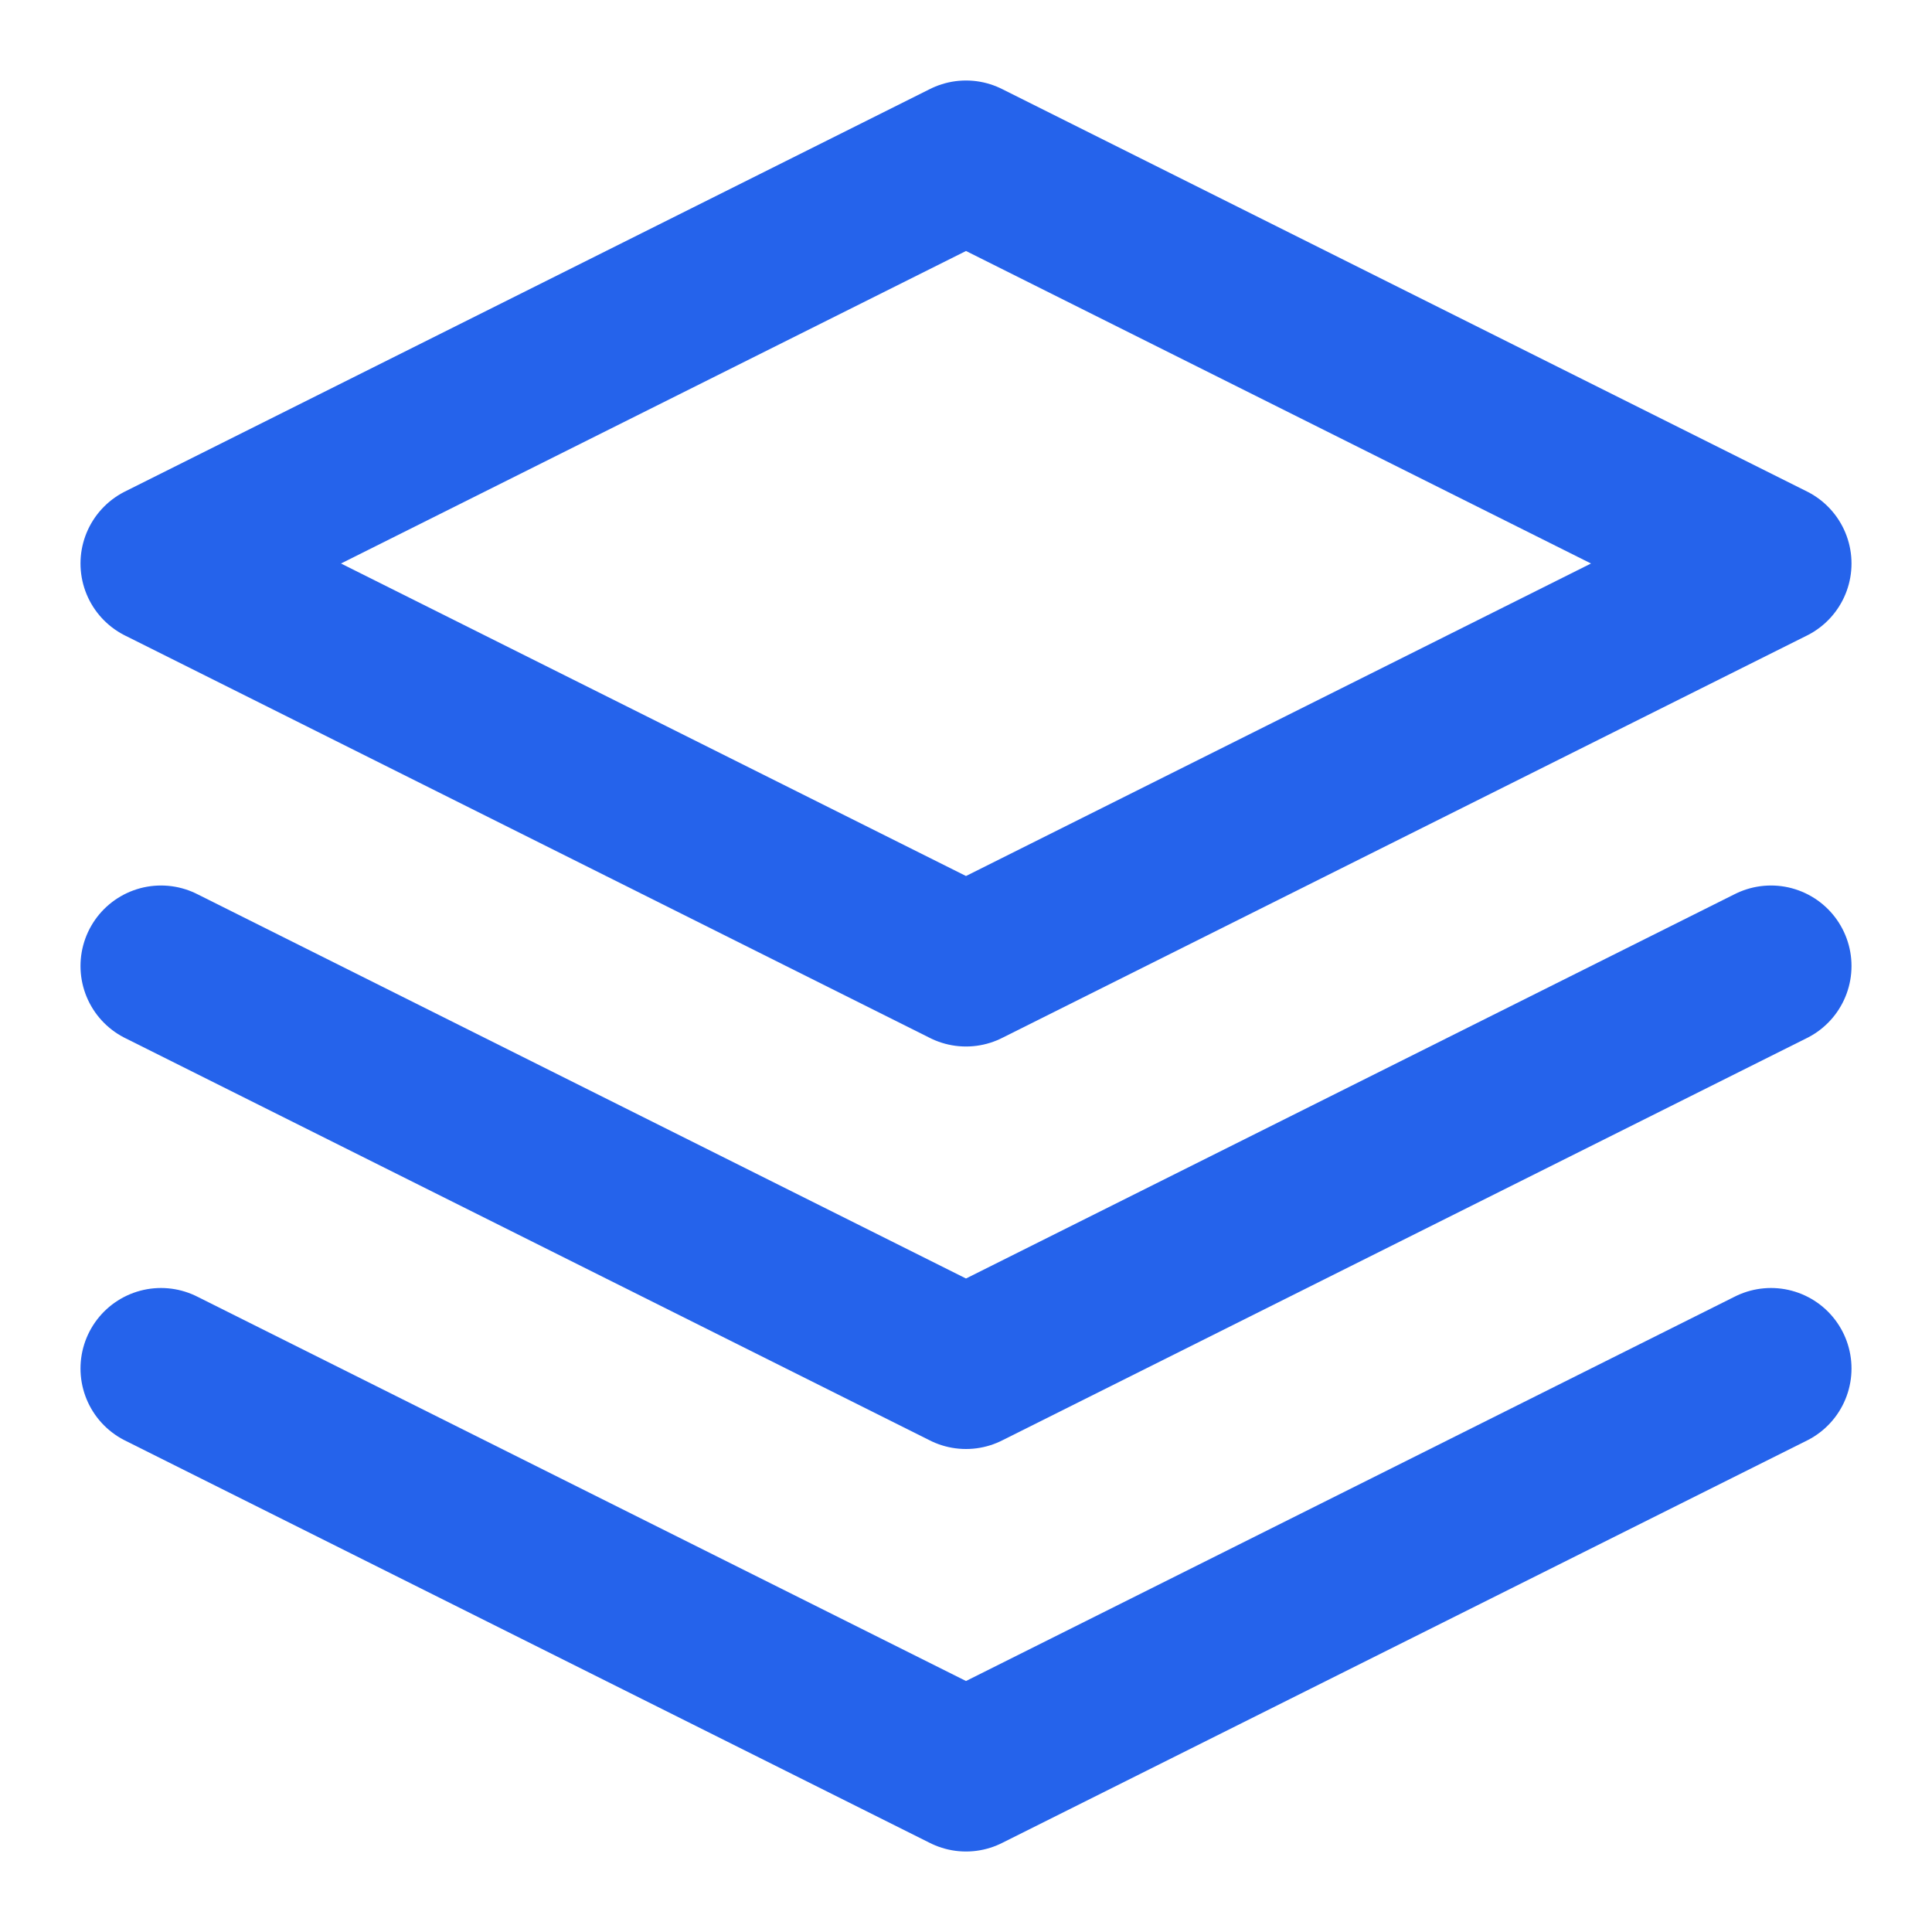
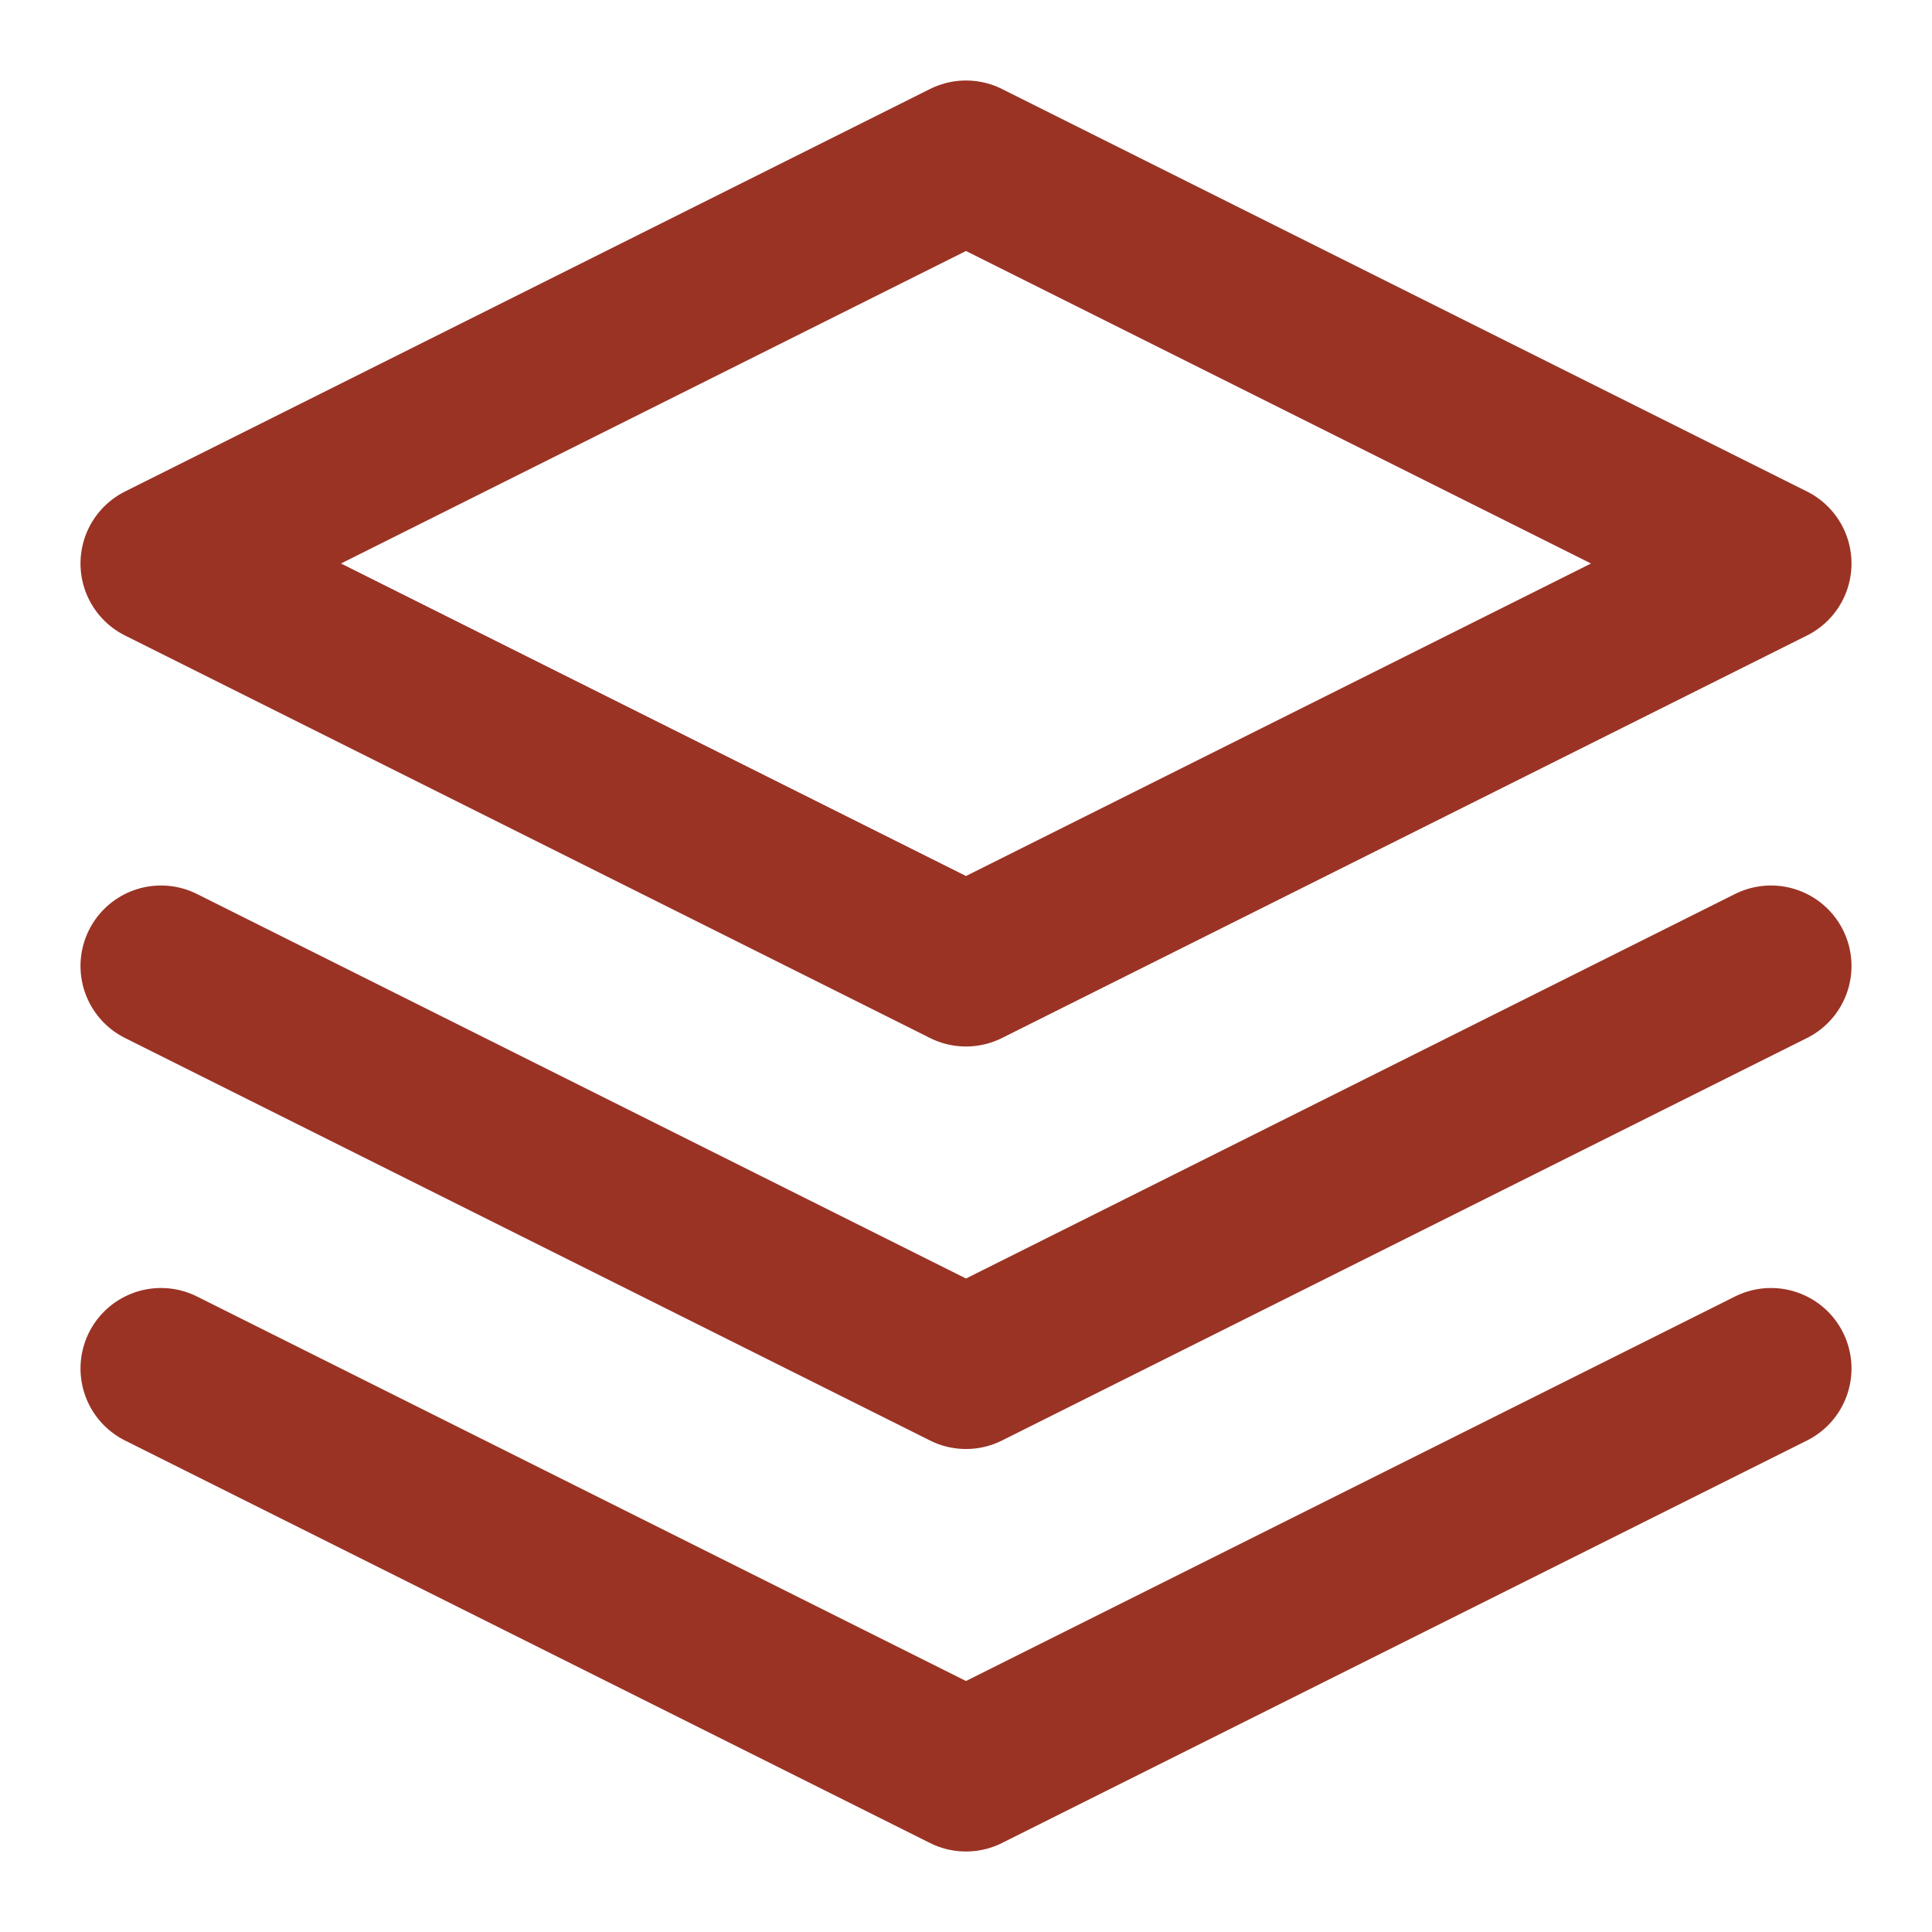
- <svg xmlns="http://www.w3.org/2000/svg" viewBox="0 0 24 24" fill="none" stroke="#2563eb" stroke-width="2" stroke-linecap="round" stroke-linejoin="round">
+ <svg xmlns="http://www.w3.org/2000/svg" viewBox="0 0 24 24" fill="none" stroke="#9A3324" stroke-width="2" stroke-linecap="round" stroke-linejoin="round">
  <polygon points="12 2 2 7 12 12 22 7 12 2" />
  <polyline points="2 17 12 22 22 17" />
  <polyline points="2 12 12 17 22 12" />
</svg>
